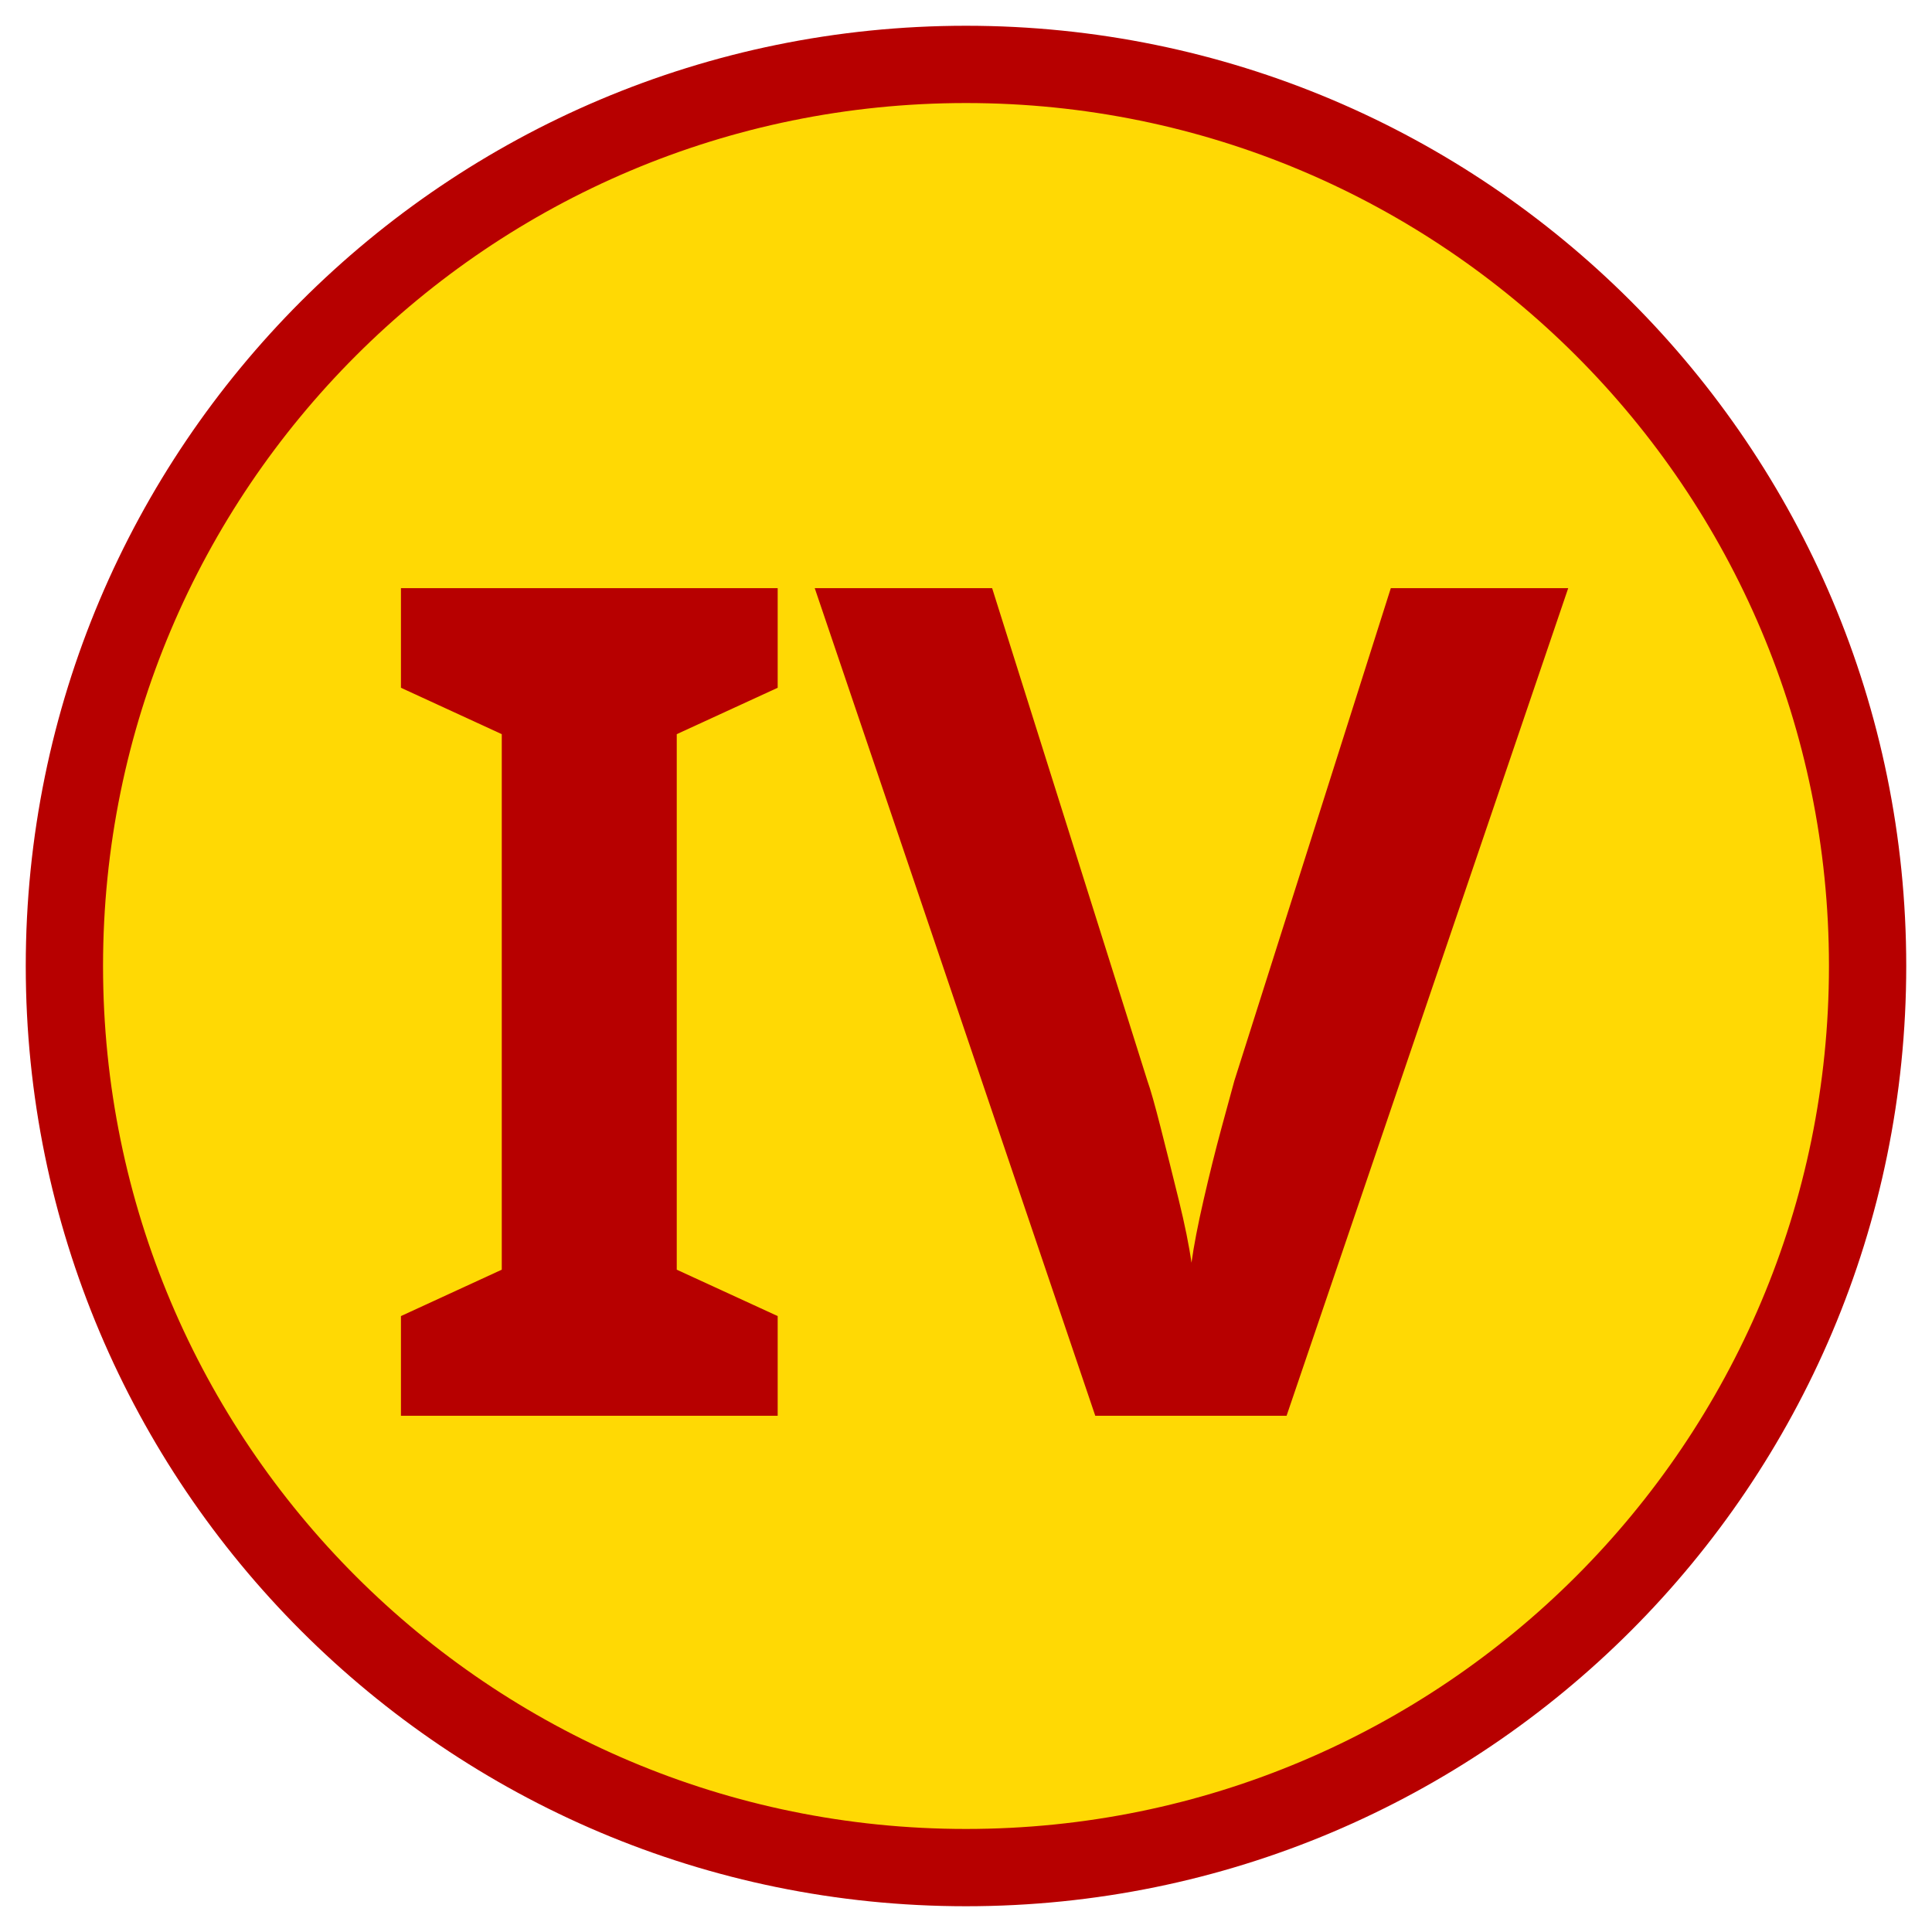
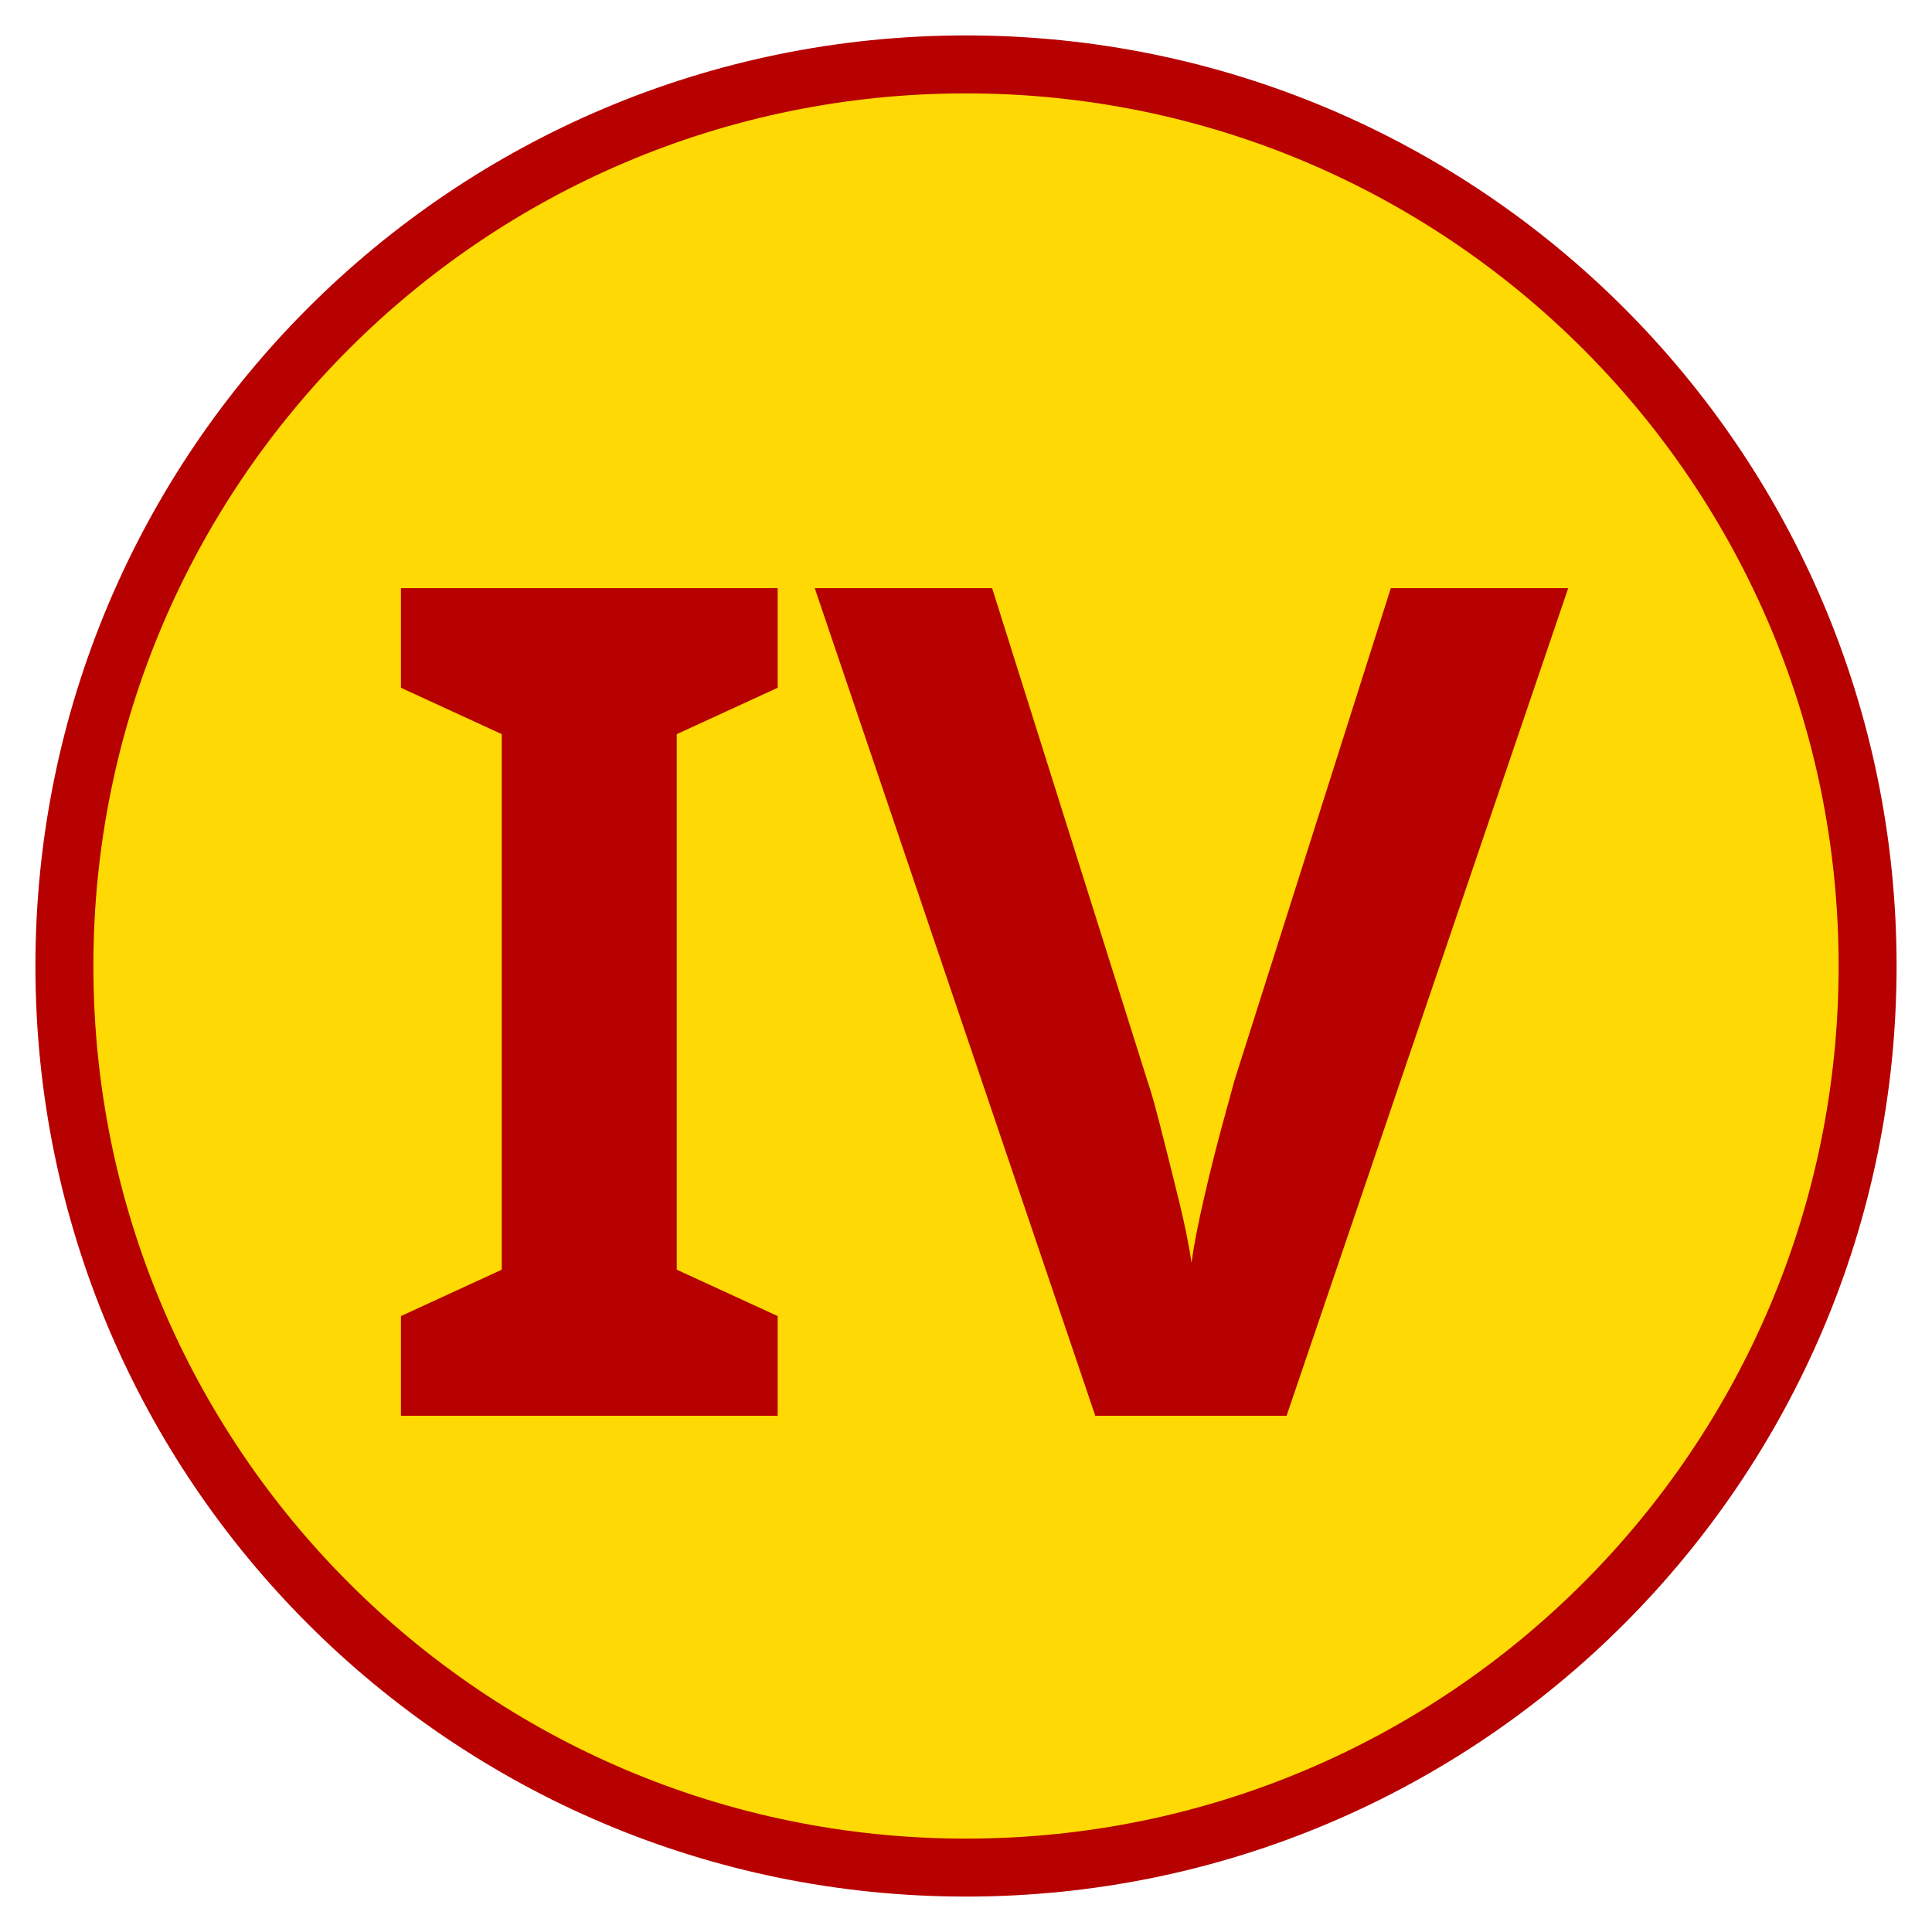
<svg xmlns="http://www.w3.org/2000/svg" xml:space="preserve" style="shape-rendering:geometricPrecision; text-rendering:geometricPrecision; image-rendering:optimizeQuality; fill-rule:evenodd; clip-rule:evenodd" viewBox="0 0 300 300">
  <g id="HM3">
-     <circle style="stroke: rgb(183,0,0); stroke-width: 12; stroke-dasharray: none; stroke-linecap: butt; stroke-dashoffset: 0; stroke-linejoin: miter; stroke-miterlimit: 4; fill: rgb(255,217,4); fill-rule: nonzero; opacity: 1;" vector-effect="non-scaling-stroke" cx="150" cy="150" r="140" />
+     <circle style="stroke: rgb(183,0,0); stroke-width: 3%; stroke-dasharray: none; stroke-linecap: butt; stroke-dashoffset: 0; stroke-linejoin: miter; stroke-miterlimit: 4; fill: rgb(255,217,4); fill-rule: nonzero; opacity: 1;" vector-effect="non-scaling-stroke" cx="150" cy="150" r="140" />
    <text x="50%" y="50%" text-anchor="middle" dominant-baseline="central" font-family="Amasis MT Medium" font-size="180" font-style="normal" font-weight="550" style="stroke: none; fill: rgb(183,0,0);">IV</text>
  </g>
</svg>
